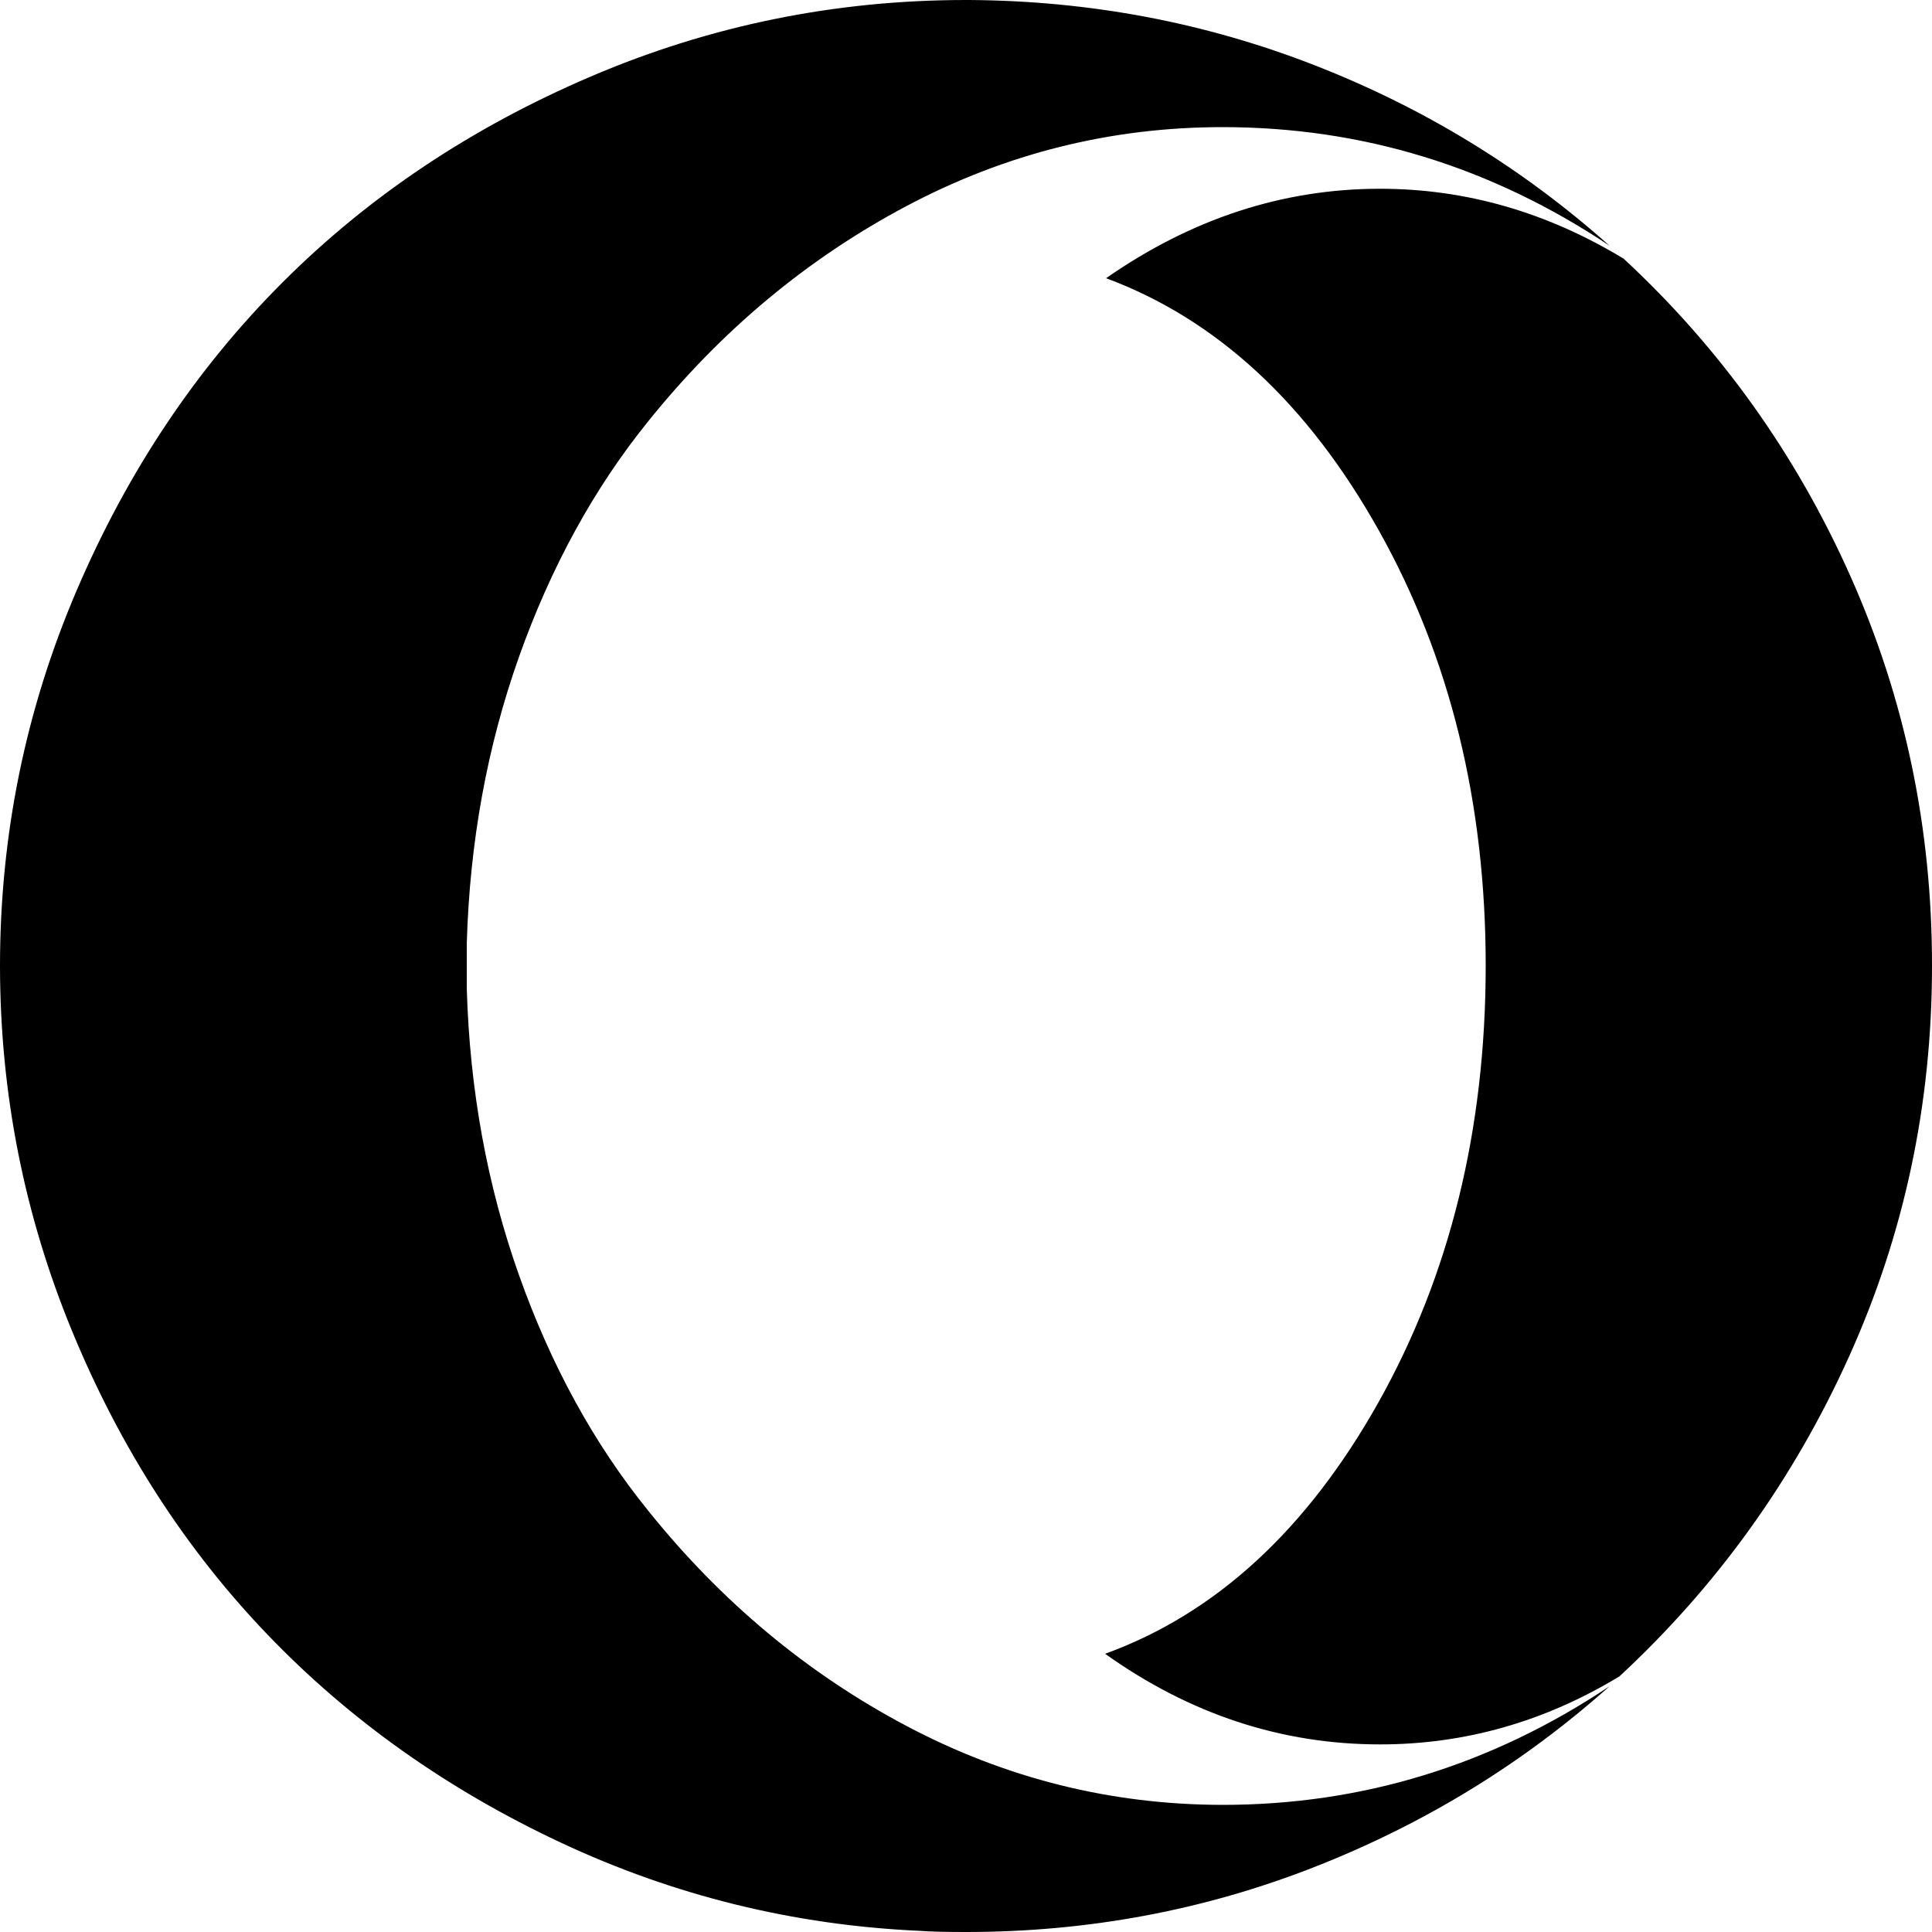
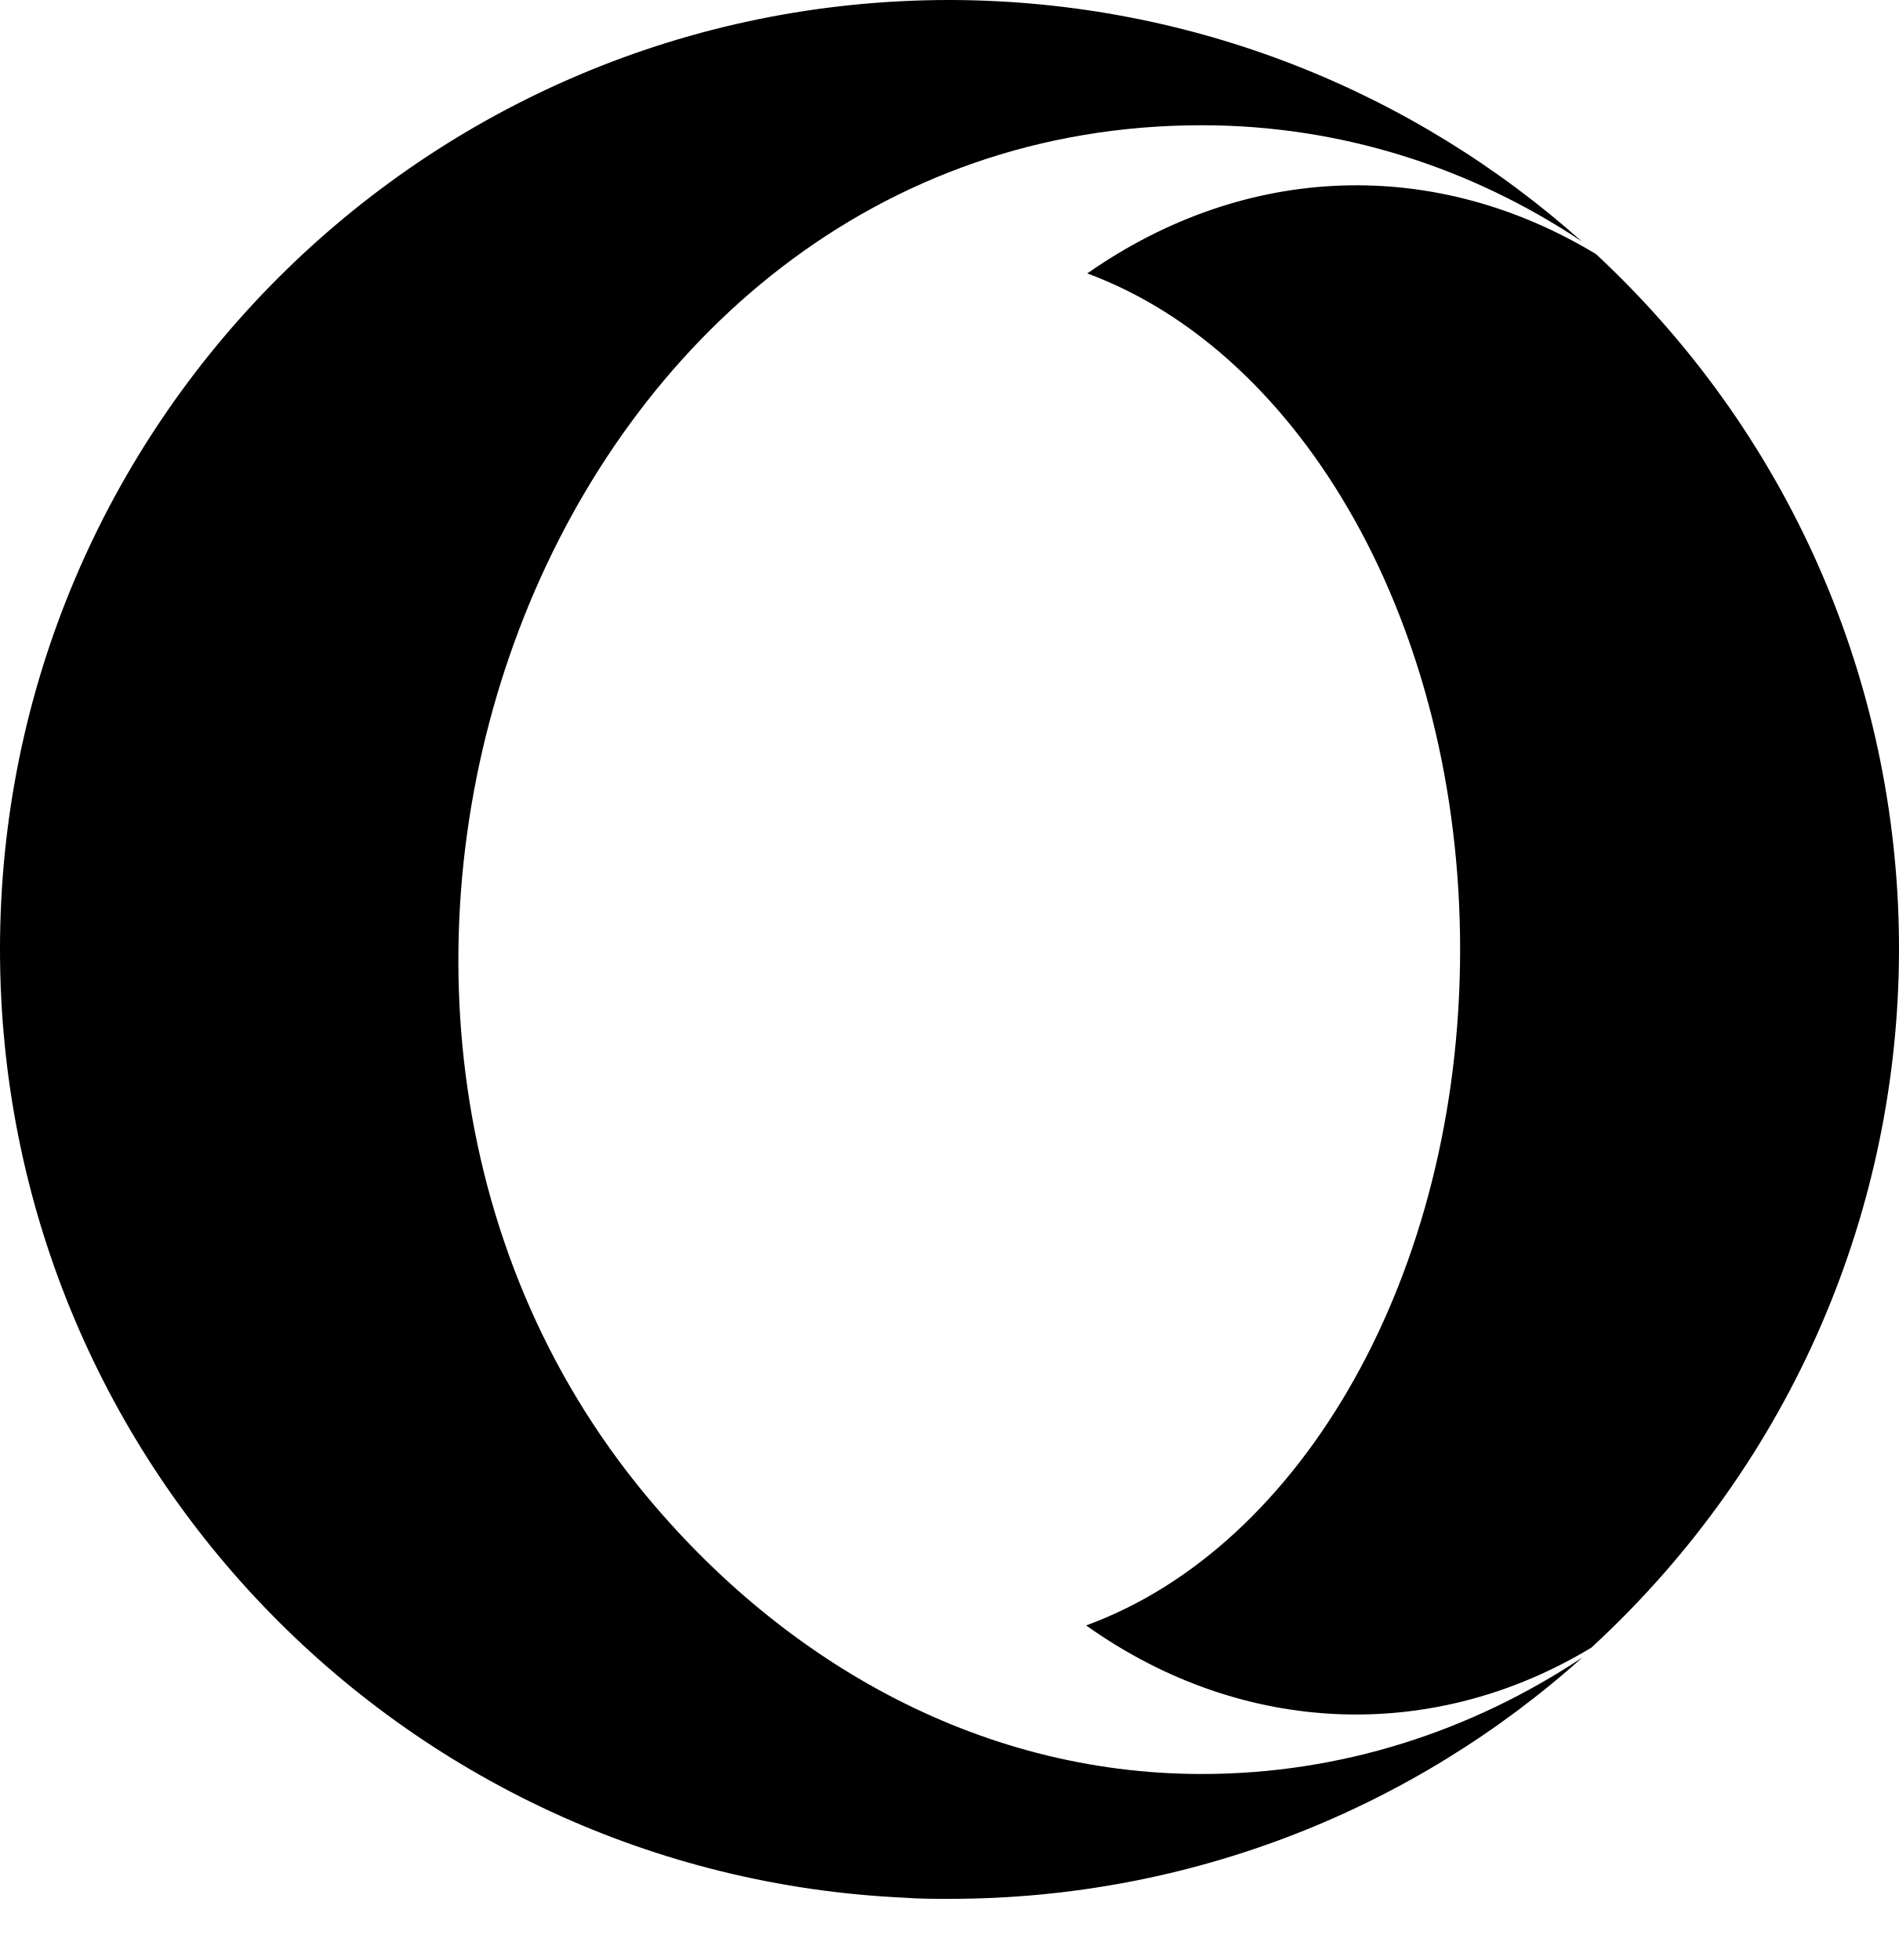
- <svg xmlns="http://www.w3.org/2000/svg" height="1000" width="1000">
-   <path d="M833.1 127.2Q741.1 65.8 632.8 65.8q-86.5 0 -163.5 40.8T335.4 218.2q-41.9 51.9 -66.7 121.6t-27.1 148.5v23.4q2.3 78.7 27.1 148.5t66.7 121.6q56.9 70.9 133.9 111.6t163.5 40.8q108.3 0 200.3 -61.4Q765.6 933 680 966.5T500 1000q-16.2 0 -24 -.6Q378.3 995 290.2 953.7T138.4 846 37.4 689.2 0 500Q0 398.4 39.6 305.8T146.2 146.2 305.8 39.6 500 0h1.7q93.7 .6 178.8 33.8t152.6 93.4zM1000 500q0 107.1 -43 202.3T838.2 867.7q-58.1 35.2 -123.9 35.2Q637.8 902.9 572 856q85.9 -31.2 141.4 -130T769 500q0 -126.7 -55.3 -225.4T572.5 144Q639 97.7 714.3 97.7q66.4 0 126.1 36.2 75.3 69.8 117.5 164.6T1000 500z" />
+ <svg xmlns="http://www.w3.org/2000/svg" height="1000" width="968.8">
+   <path d="M613.1 63.9C280.7 63.9 119.7 501 325 757.4c71.3 88.7 173 147.7 288.1 147.7 70.9 0 137.3 -21.7 194.1 -59.4 -85.5 76.6 -199 123.1 -322.8 123.1 -7.6 0 -15.6 0 -23.3 -.6C204.3 956.3 0 744.3 0 484.4 0 216.8 216.8 0 484.4 0h1.5C609.2 .6 721.7 47.1 807 123.2 750.4 85.4 683.8 63.9 613.1 63.9zm198.8 776.7C732 888.9 634.8 886.7 554.1 829.3c109.8 -40 190.8 -178.9 190.8 -344.9 0 -165.5 -80.4 -304.3 -190.2 -344.9 81.6 -57.1 178.1 -59.2 259.6 -9.8 206.8 192.8 206 518.9 -2.4 710.9z" />
</svg>
